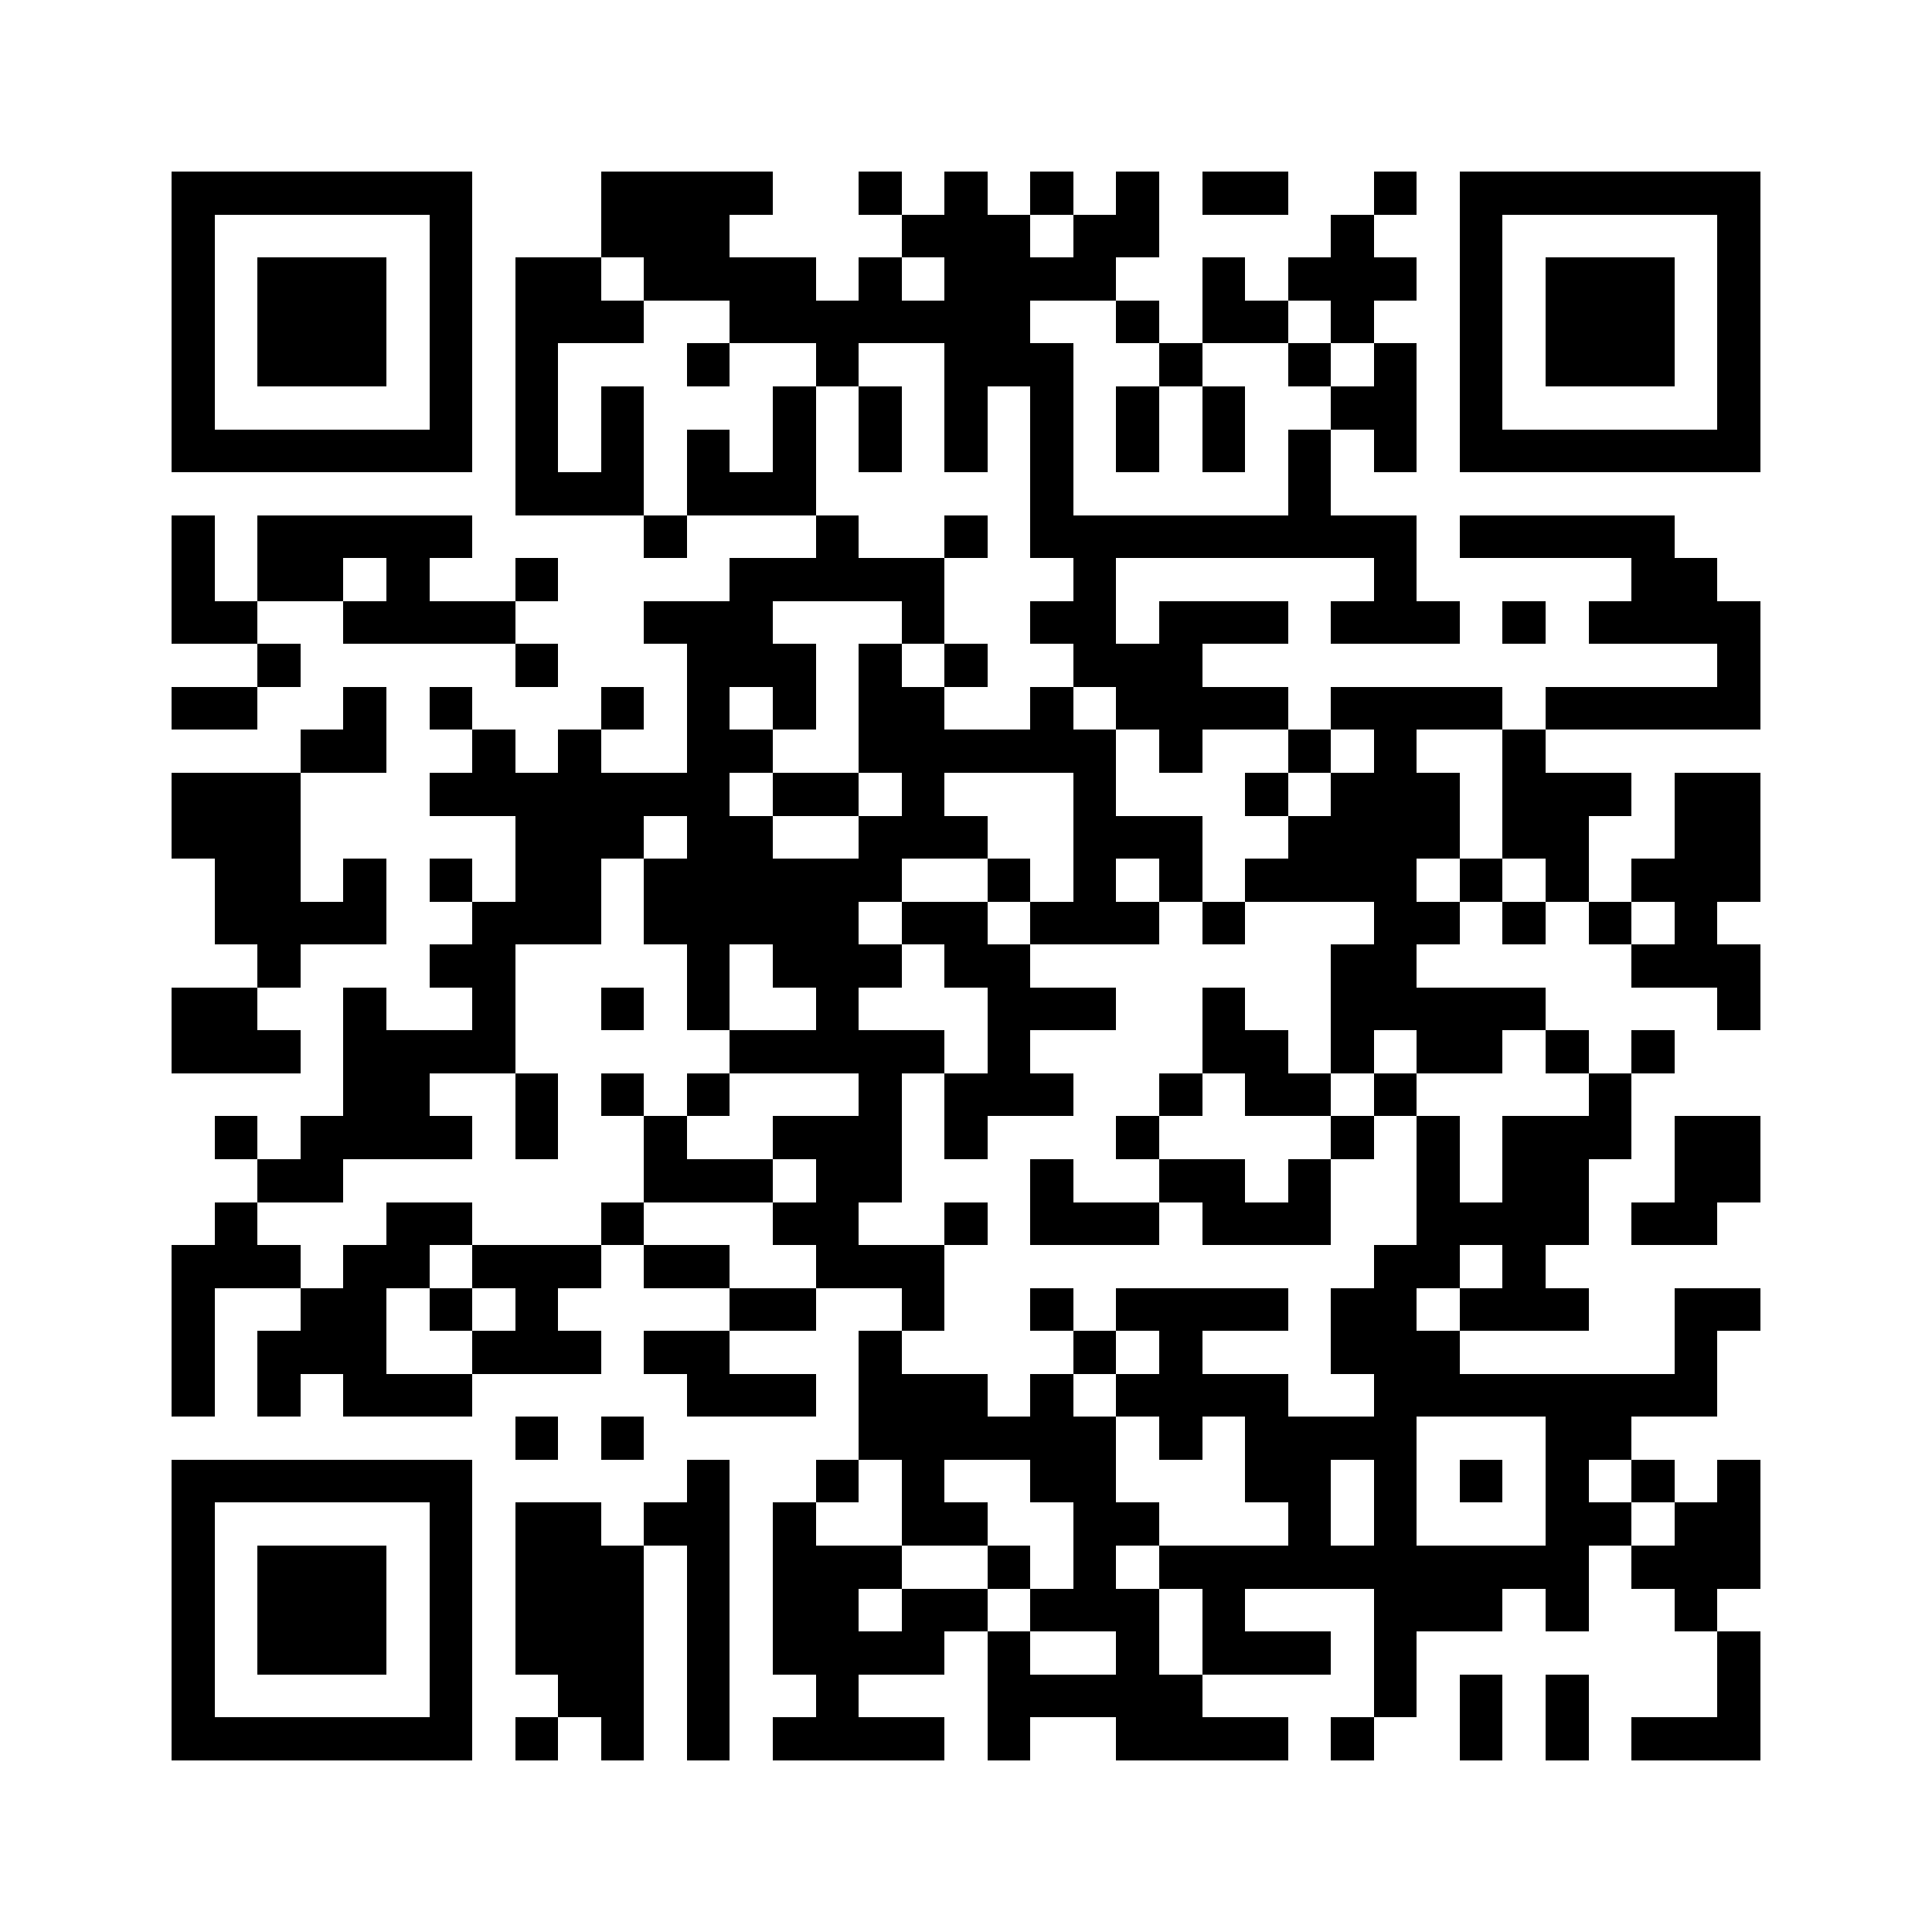
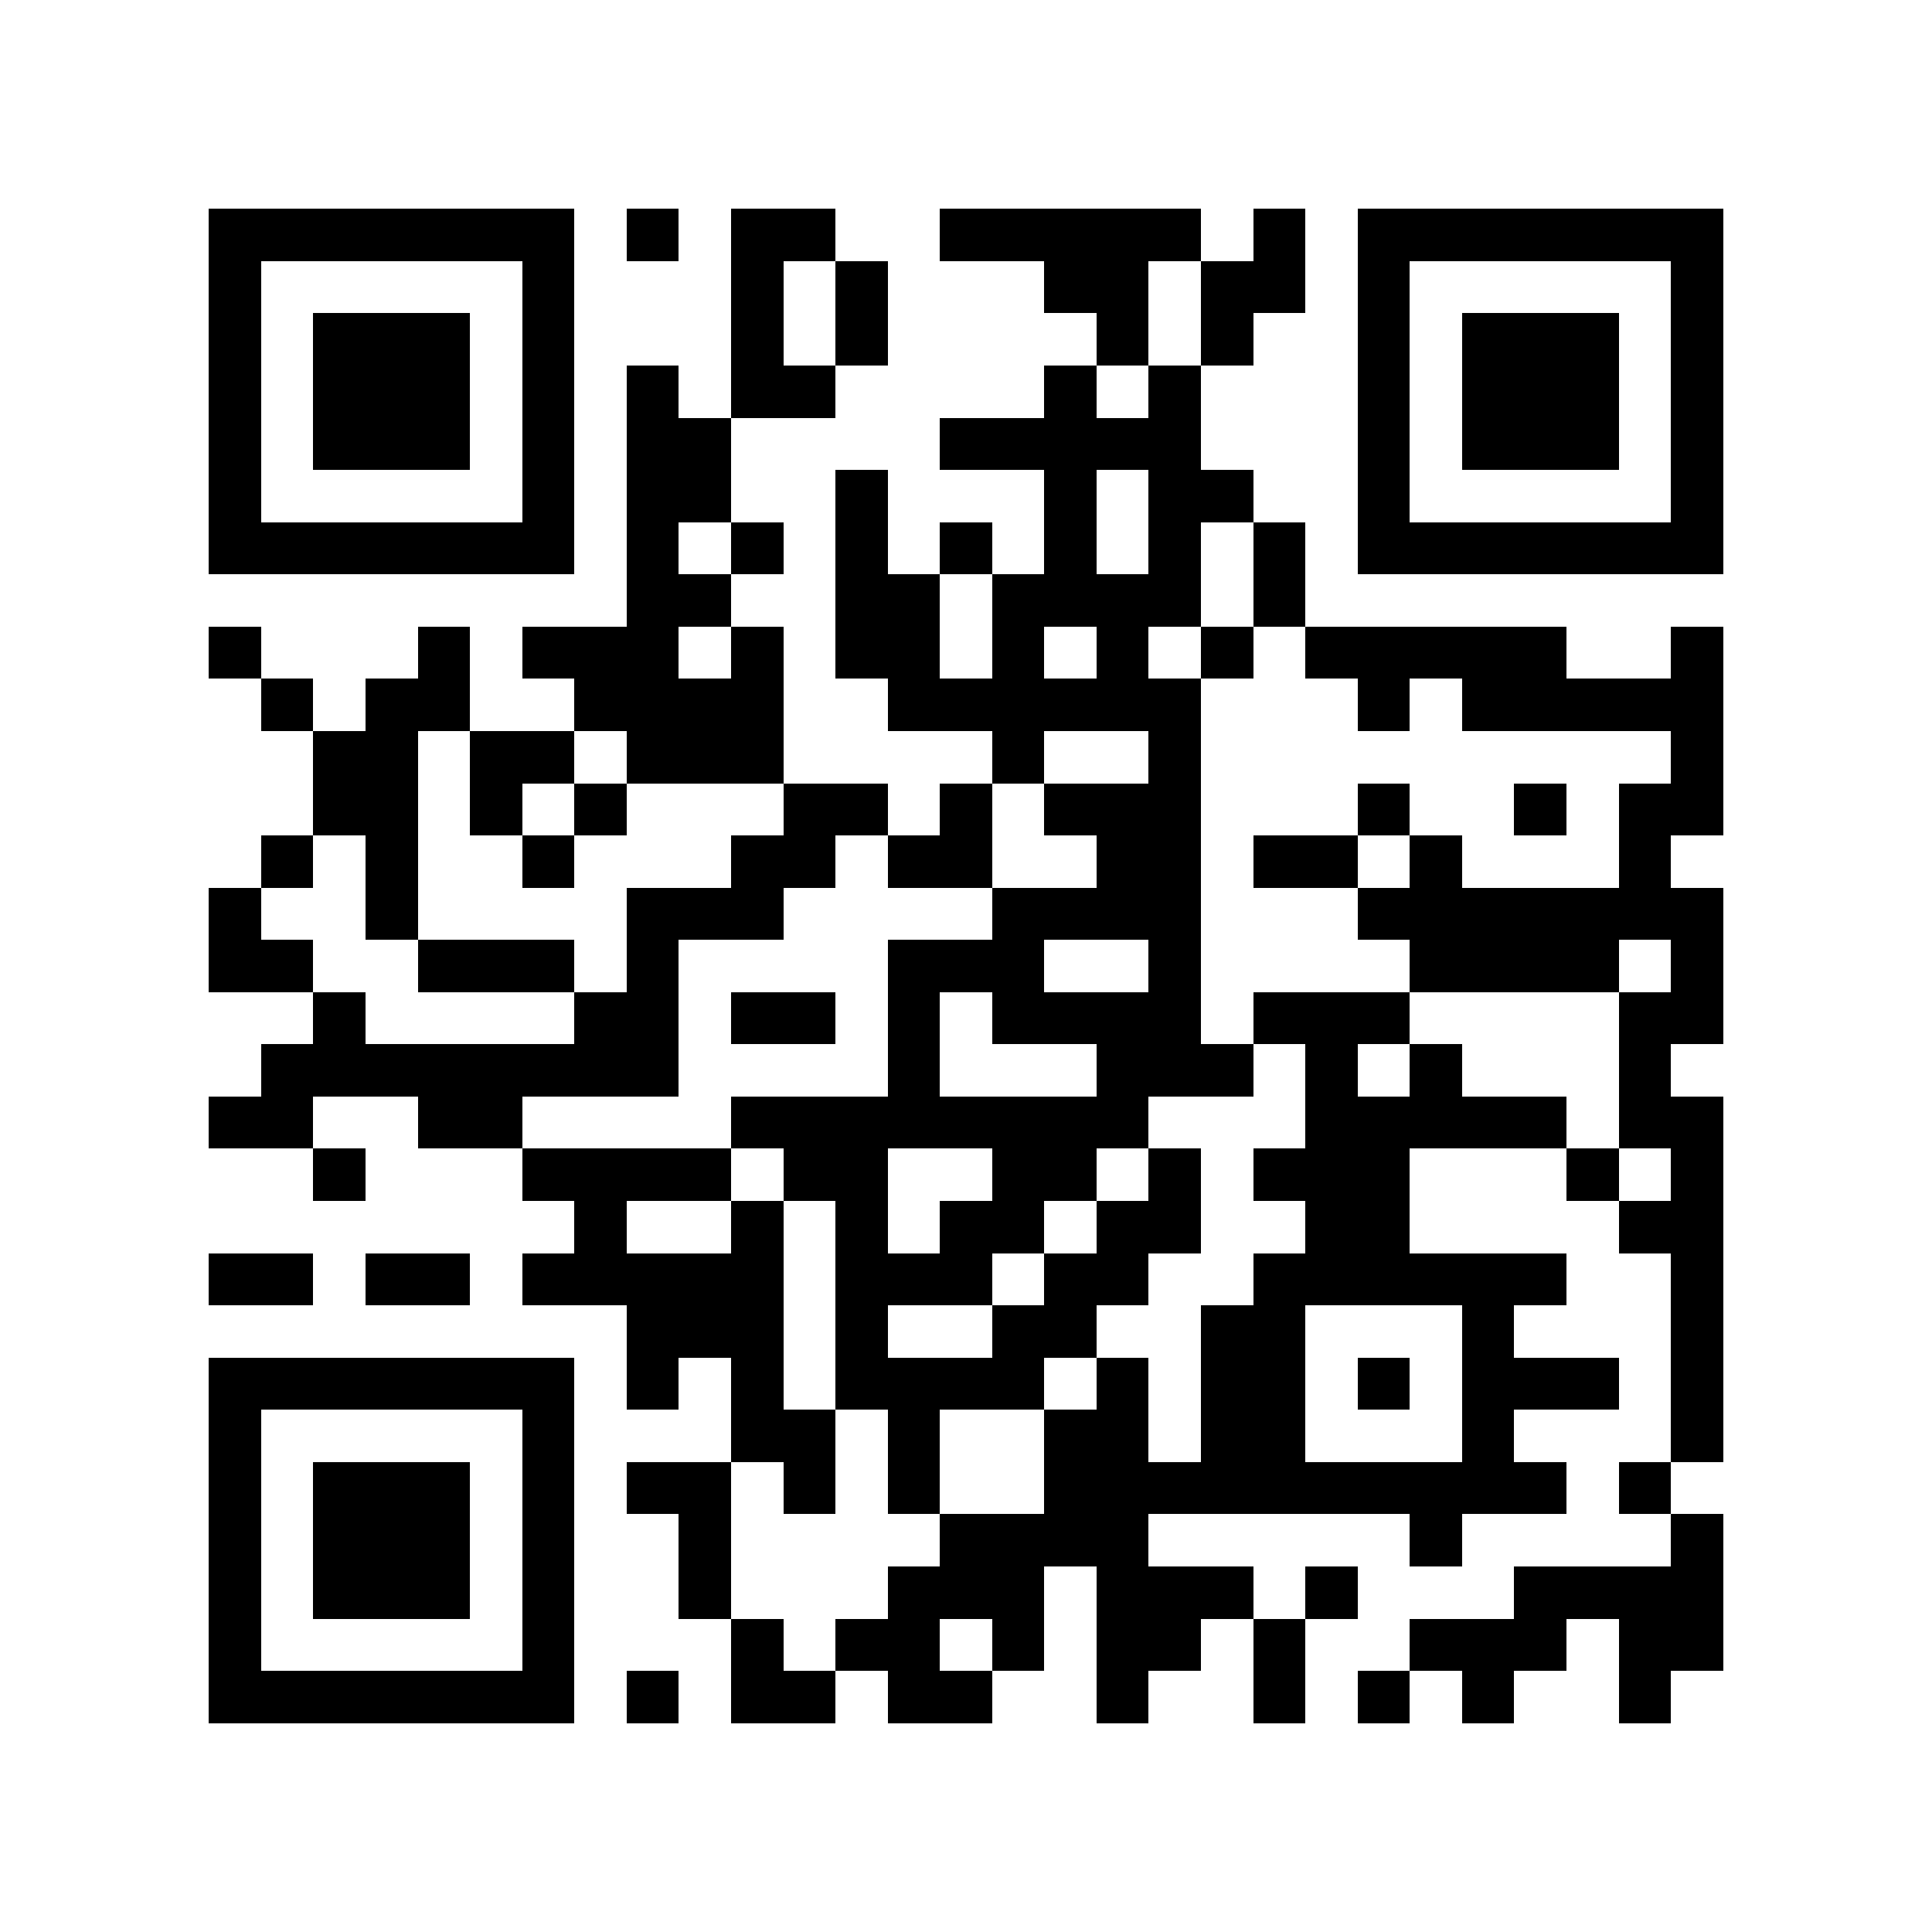
- <svg xmlns="http://www.w3.org/2000/svg" viewBox="0 0 45 45" shape-rendering="crispEdges">
-   <path fill="#FFFFFF" d="M0 0h45v45H0z" />
-   <path stroke="#000000" d="M4 4.5h7m3 0h4m2 0h1m1 0h1m1 0h1m1 0h1m1 0h2m2 0h1m1 0h7M4 5.5h1m5 0h1m3 0h3m4 0h3m1 0h2m4 0h1m2 0h1m5 0h1M4 6.5h1m1 0h3m1 0h1m1 0h2m1 0h4m1 0h1m1 0h4m2 0h1m1 0h3m1 0h1m1 0h3m1 0h1M4 7.5h1m1 0h3m1 0h1m1 0h3m2 0h7m2 0h1m1 0h2m1 0h1m2 0h1m1 0h3m1 0h1M4 8.5h1m1 0h3m1 0h1m1 0h1m3 0h1m2 0h1m2 0h3m2 0h1m2 0h1m1 0h1m1 0h1m1 0h3m1 0h1M4 9.5h1m5 0h1m1 0h1m1 0h1m3 0h1m1 0h1m1 0h1m1 0h1m1 0h1m1 0h1m2 0h2m1 0h1m5 0h1M4 10.5h7m1 0h1m1 0h1m1 0h1m1 0h1m1 0h1m1 0h1m1 0h1m1 0h1m1 0h1m1 0h1m1 0h1m1 0h7M12 11.5h3m1 0h3m5 0h1m5 0h1M4 12.5h1m1 0h5m4 0h1m3 0h1m2 0h1m1 0h9m1 0h5M4 13.5h1m1 0h2m1 0h1m2 0h1m4 0h5m3 0h1m6 0h1m5 0h2M4 14.5h2m2 0h4m3 0h3m3 0h1m2 0h2m1 0h3m1 0h3m1 0h1m1 0h4M6 15.5h1m5 0h1m3 0h3m1 0h1m1 0h1m2 0h3m12 0h1M4 16.5h2m2 0h1m1 0h1m3 0h1m1 0h1m1 0h1m1 0h2m2 0h1m1 0h4m1 0h4m1 0h5M7 17.5h2m2 0h1m1 0h1m2 0h2m2 0h6m1 0h1m2 0h1m1 0h1m2 0h1M4 18.5h3m3 0h7m1 0h2m1 0h1m3 0h1m3 0h1m1 0h3m1 0h3m1 0h2M4 19.5h3m5 0h3m1 0h2m2 0h3m2 0h3m2 0h4m1 0h2m2 0h2M5 20.5h2m1 0h1m1 0h1m1 0h2m1 0h6m2 0h1m1 0h1m1 0h1m1 0h4m1 0h1m1 0h1m1 0h3M5 21.5h4m2 0h3m1 0h5m1 0h2m1 0h3m1 0h1m3 0h2m1 0h1m1 0h1m1 0h1M6 22.5h1m3 0h2m4 0h1m1 0h3m1 0h2m7 0h2m5 0h3M4 23.5h2m2 0h1m2 0h1m2 0h1m1 0h1m2 0h1m3 0h3m2 0h1m2 0h5m4 0h1M4 24.5h3m1 0h4m5 0h5m1 0h1m4 0h2m1 0h1m1 0h2m1 0h1m1 0h1M8 25.5h2m2 0h1m1 0h1m1 0h1m3 0h1m1 0h3m2 0h1m1 0h2m1 0h1m4 0h1M5 26.5h1m1 0h4m1 0h1m2 0h1m2 0h3m1 0h1m3 0h1m4 0h1m1 0h1m1 0h3m1 0h2M6 27.5h2m7 0h3m1 0h2m3 0h1m2 0h2m1 0h1m2 0h1m1 0h2m2 0h2M5 28.5h1m3 0h2m3 0h1m3 0h2m2 0h1m1 0h3m1 0h3m2 0h4m1 0h2M4 29.5h3m1 0h2m1 0h3m1 0h2m2 0h3m10 0h2m1 0h1M4 30.5h1m2 0h2m1 0h1m1 0h1m4 0h2m2 0h1m2 0h1m1 0h4m1 0h2m1 0h3m2 0h2M4 31.5h1m1 0h3m2 0h3m1 0h2m3 0h1m4 0h1m1 0h1m3 0h3m5 0h1M4 32.5h1m1 0h1m1 0h3m5 0h3m1 0h3m1 0h1m1 0h4m2 0h8M12 33.5h1m1 0h1m5 0h6m1 0h1m1 0h4m3 0h2M4 34.5h7m5 0h1m2 0h1m1 0h1m2 0h2m3 0h2m1 0h1m1 0h1m1 0h1m1 0h1m1 0h1M4 35.5h1m5 0h1m1 0h2m1 0h2m1 0h1m2 0h2m2 0h2m3 0h1m1 0h1m3 0h2m1 0h2M4 36.5h1m1 0h3m1 0h1m1 0h3m1 0h1m1 0h3m2 0h1m1 0h1m1 0h10m1 0h3M4 37.5h1m1 0h3m1 0h1m1 0h3m1 0h1m1 0h2m1 0h2m1 0h3m1 0h1m3 0h3m1 0h1m2 0h1M4 38.5h1m1 0h3m1 0h1m1 0h3m1 0h1m1 0h4m1 0h1m2 0h1m1 0h3m1 0h1m7 0h1M4 39.5h1m5 0h1m2 0h2m1 0h1m2 0h1m3 0h5m4 0h1m1 0h1m1 0h1m3 0h1M4 40.5h7m1 0h1m1 0h1m1 0h1m1 0h4m1 0h1m2 0h4m1 0h1m2 0h1m1 0h1m1 0h3" />
+ <svg xmlns="http://www.w3.org/2000/svg" viewBox="0 0 37 37" shape-rendering="crispEdges">
+   <path fill="#FFFFFF" d="M0 0h37v37H0z" />
+   <path stroke="#000000" d="M4 4.5h7m1 0h1m1 0h2m2 0h5m1 0h1m1 0h7M4 5.5h1m5 0h1m3 0h1m1 0h1m3 0h2m1 0h2m1 0h1m5 0h1M4 6.5h1m1 0h3m1 0h1m3 0h1m1 0h1m4 0h1m1 0h1m2 0h1m1 0h3m1 0h1M4 7.5h1m1 0h3m1 0h1m1 0h1m1 0h2m4 0h1m1 0h1m3 0h1m1 0h3m1 0h1M4 8.5h1m1 0h3m1 0h1m1 0h2m4 0h5m3 0h1m1 0h3m1 0h1M4 9.5h1m5 0h1m1 0h2m2 0h1m3 0h1m1 0h2m2 0h1m5 0h1M4 10.5h7m1 0h1m1 0h1m1 0h1m1 0h1m1 0h1m1 0h1m1 0h1m1 0h7M12 11.5h2m2 0h2m1 0h4m1 0h1M4 12.5h1m3 0h1m1 0h3m1 0h1m1 0h2m1 0h1m1 0h1m1 0h1m1 0h5m2 0h1M5 13.5h1m1 0h2m2 0h4m2 0h6m3 0h1m1 0h5M6 14.5h2m1 0h2m1 0h3m4 0h1m2 0h1m9 0h1M6 15.5h2m1 0h1m1 0h1m3 0h2m1 0h1m1 0h3m3 0h1m2 0h1m1 0h2M5 16.5h1m1 0h1m2 0h1m3 0h2m1 0h2m2 0h2m1 0h2m1 0h1m3 0h1M4 17.5h1m2 0h1m4 0h3m4 0h4m3 0h7M4 18.5h2m2 0h3m1 0h1m4 0h3m2 0h1m4 0h4m1 0h1M6 19.5h1m4 0h2m1 0h2m1 0h1m1 0h4m1 0h3m4 0h2M5 20.5h8m4 0h1m3 0h3m1 0h1m1 0h1m3 0h1M4 21.5h2m2 0h2m4 0h8m3 0h5m1 0h2M6 22.5h1m3 0h4m1 0h2m2 0h2m1 0h1m1 0h3m3 0h1m1 0h1M11 23.5h1m2 0h1m1 0h1m1 0h2m1 0h2m2 0h2m4 0h2M4 24.5h2m1 0h2m1 0h5m1 0h3m1 0h2m2 0h6m2 0h1M12 25.5h3m1 0h1m2 0h2m2 0h2m3 0h1m3 0h1M4 26.5h7m1 0h1m1 0h1m1 0h4m1 0h1m1 0h2m1 0h1m1 0h3m1 0h1M4 27.5h1m5 0h1m3 0h2m1 0h1m2 0h2m1 0h2m3 0h1m3 0h1M4 28.5h1m1 0h3m1 0h1m1 0h2m1 0h1m1 0h1m2 0h10m1 0h1M4 29.5h1m1 0h3m1 0h1m2 0h1m4 0h4m5 0h1m4 0h1M4 30.5h1m1 0h3m1 0h1m2 0h1m3 0h3m1 0h3m1 0h1m3 0h4M4 31.5h1m5 0h1m3 0h1m1 0h2m1 0h1m1 0h2m1 0h1m2 0h3m1 0h2M4 32.5h7m1 0h1m1 0h2m1 0h2m2 0h1m2 0h1m1 0h1m1 0h1m2 0h1" />
</svg>
